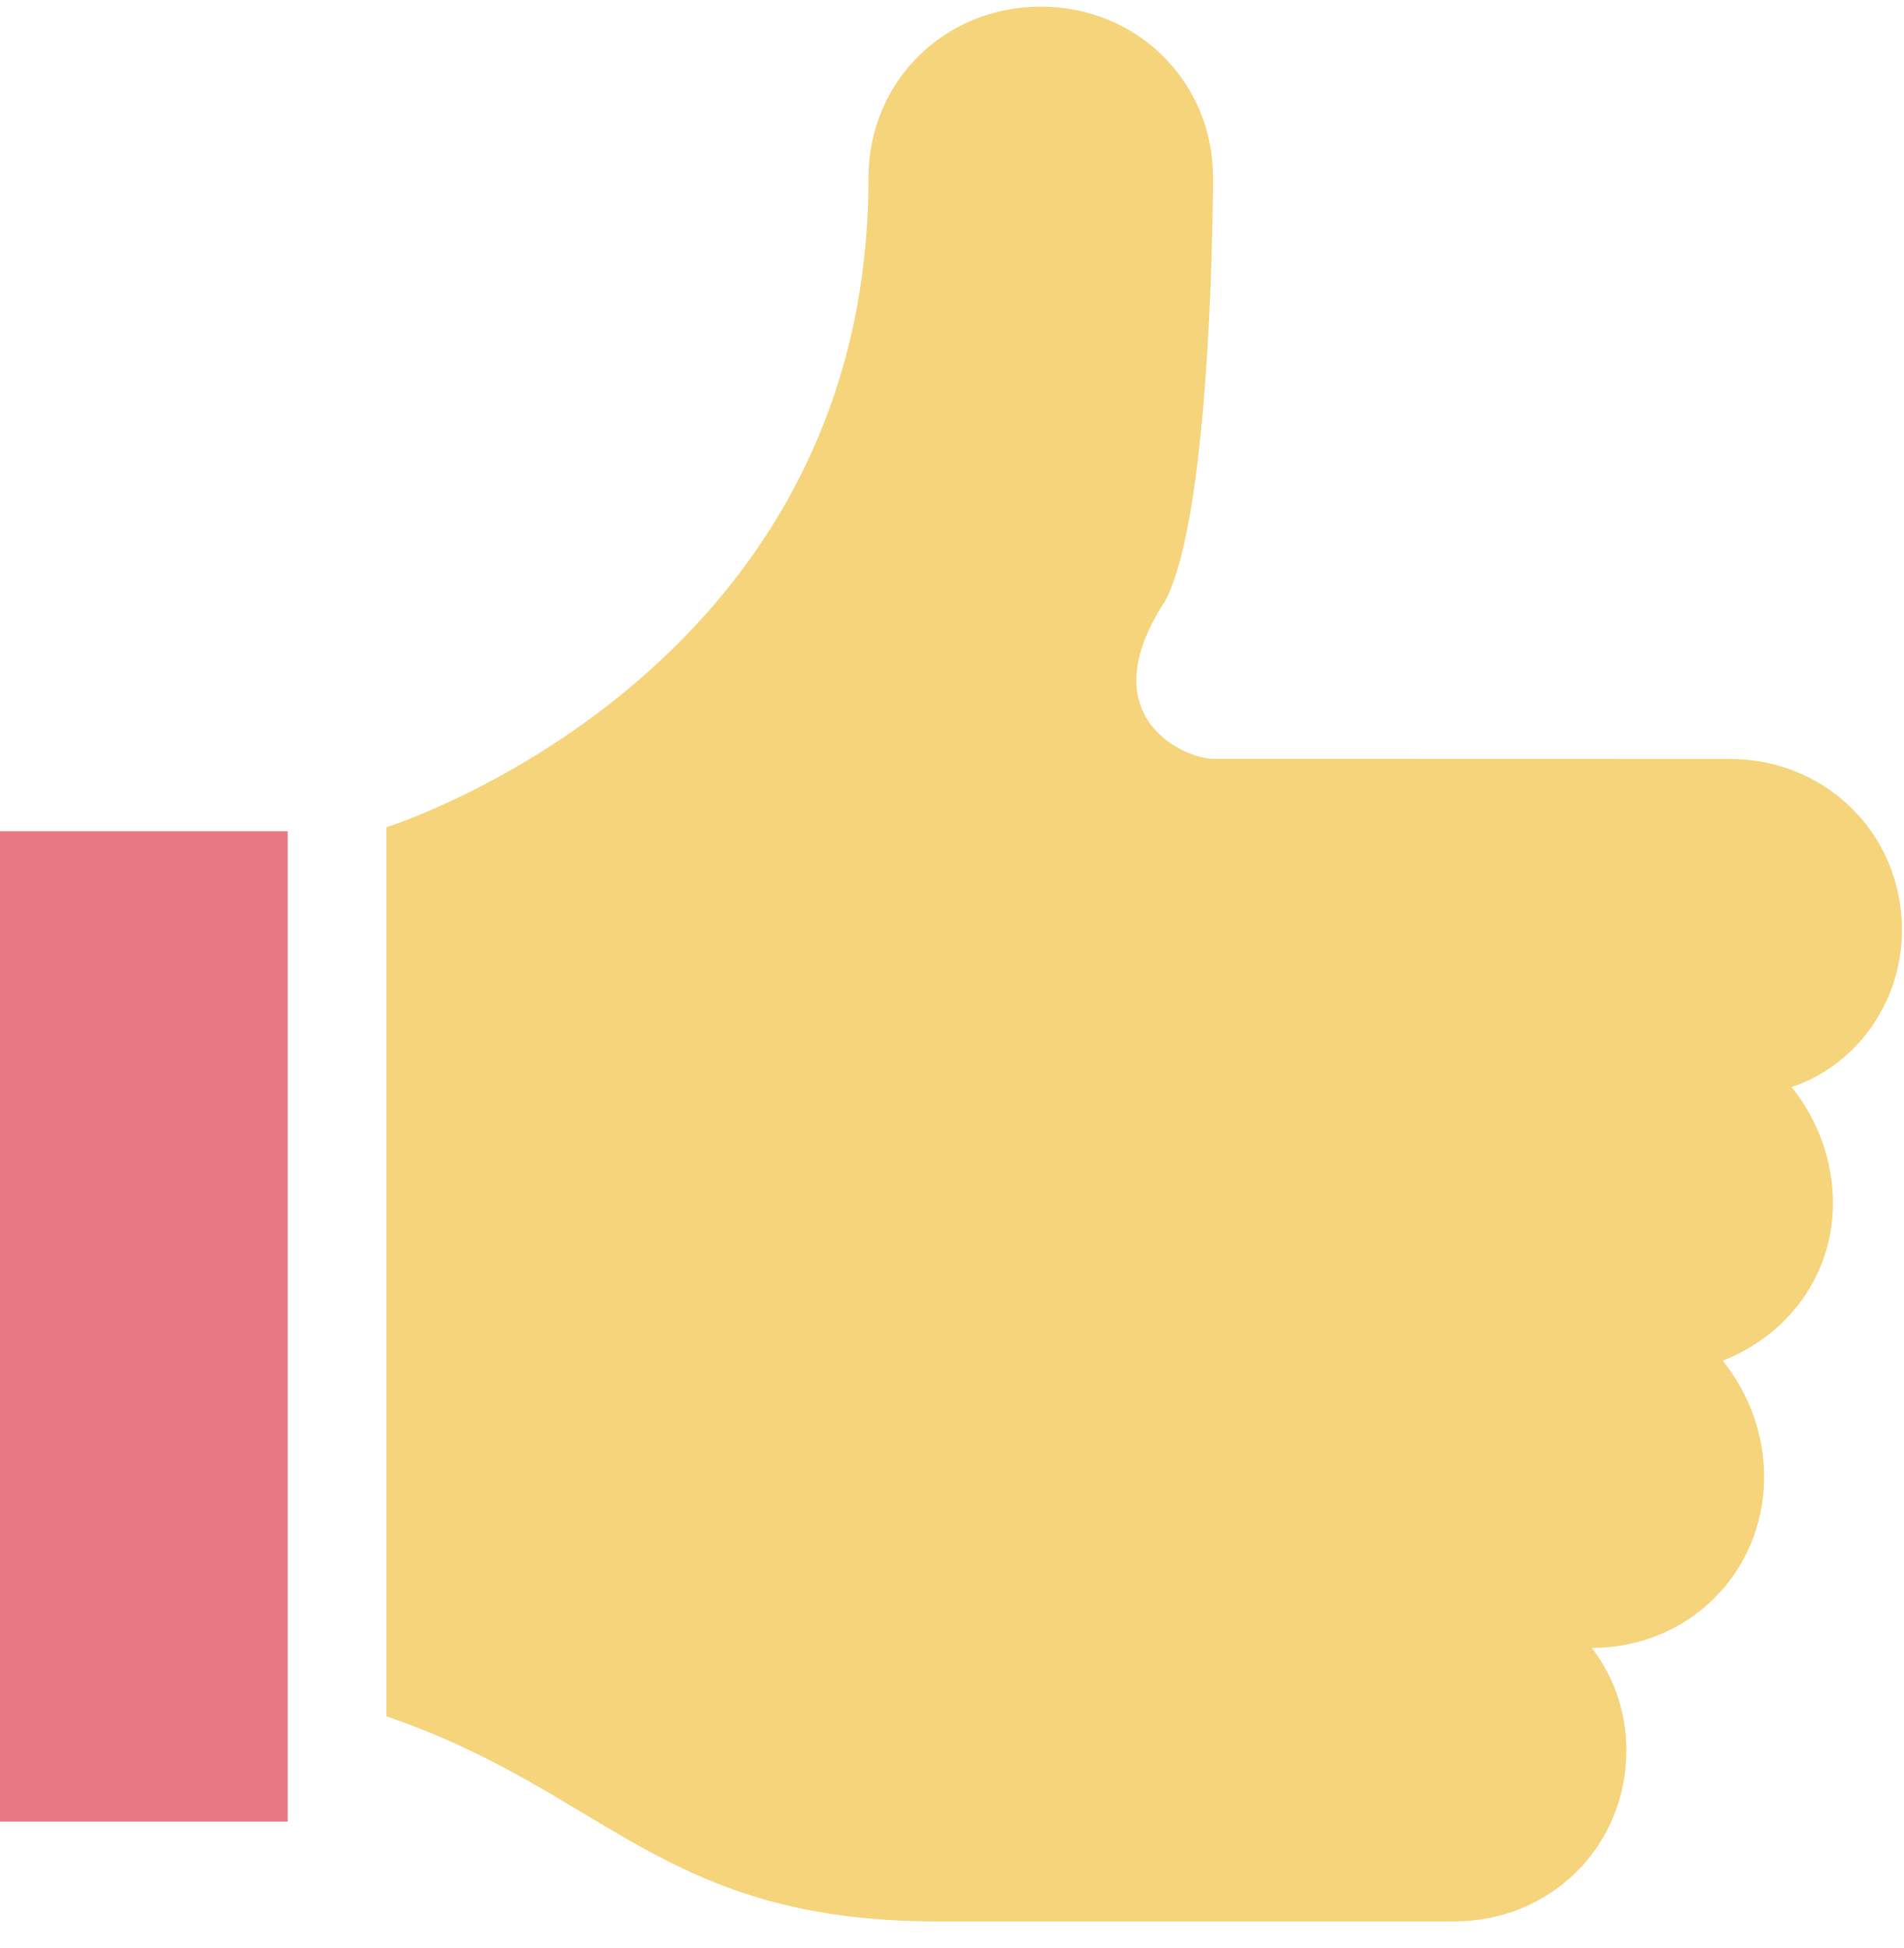
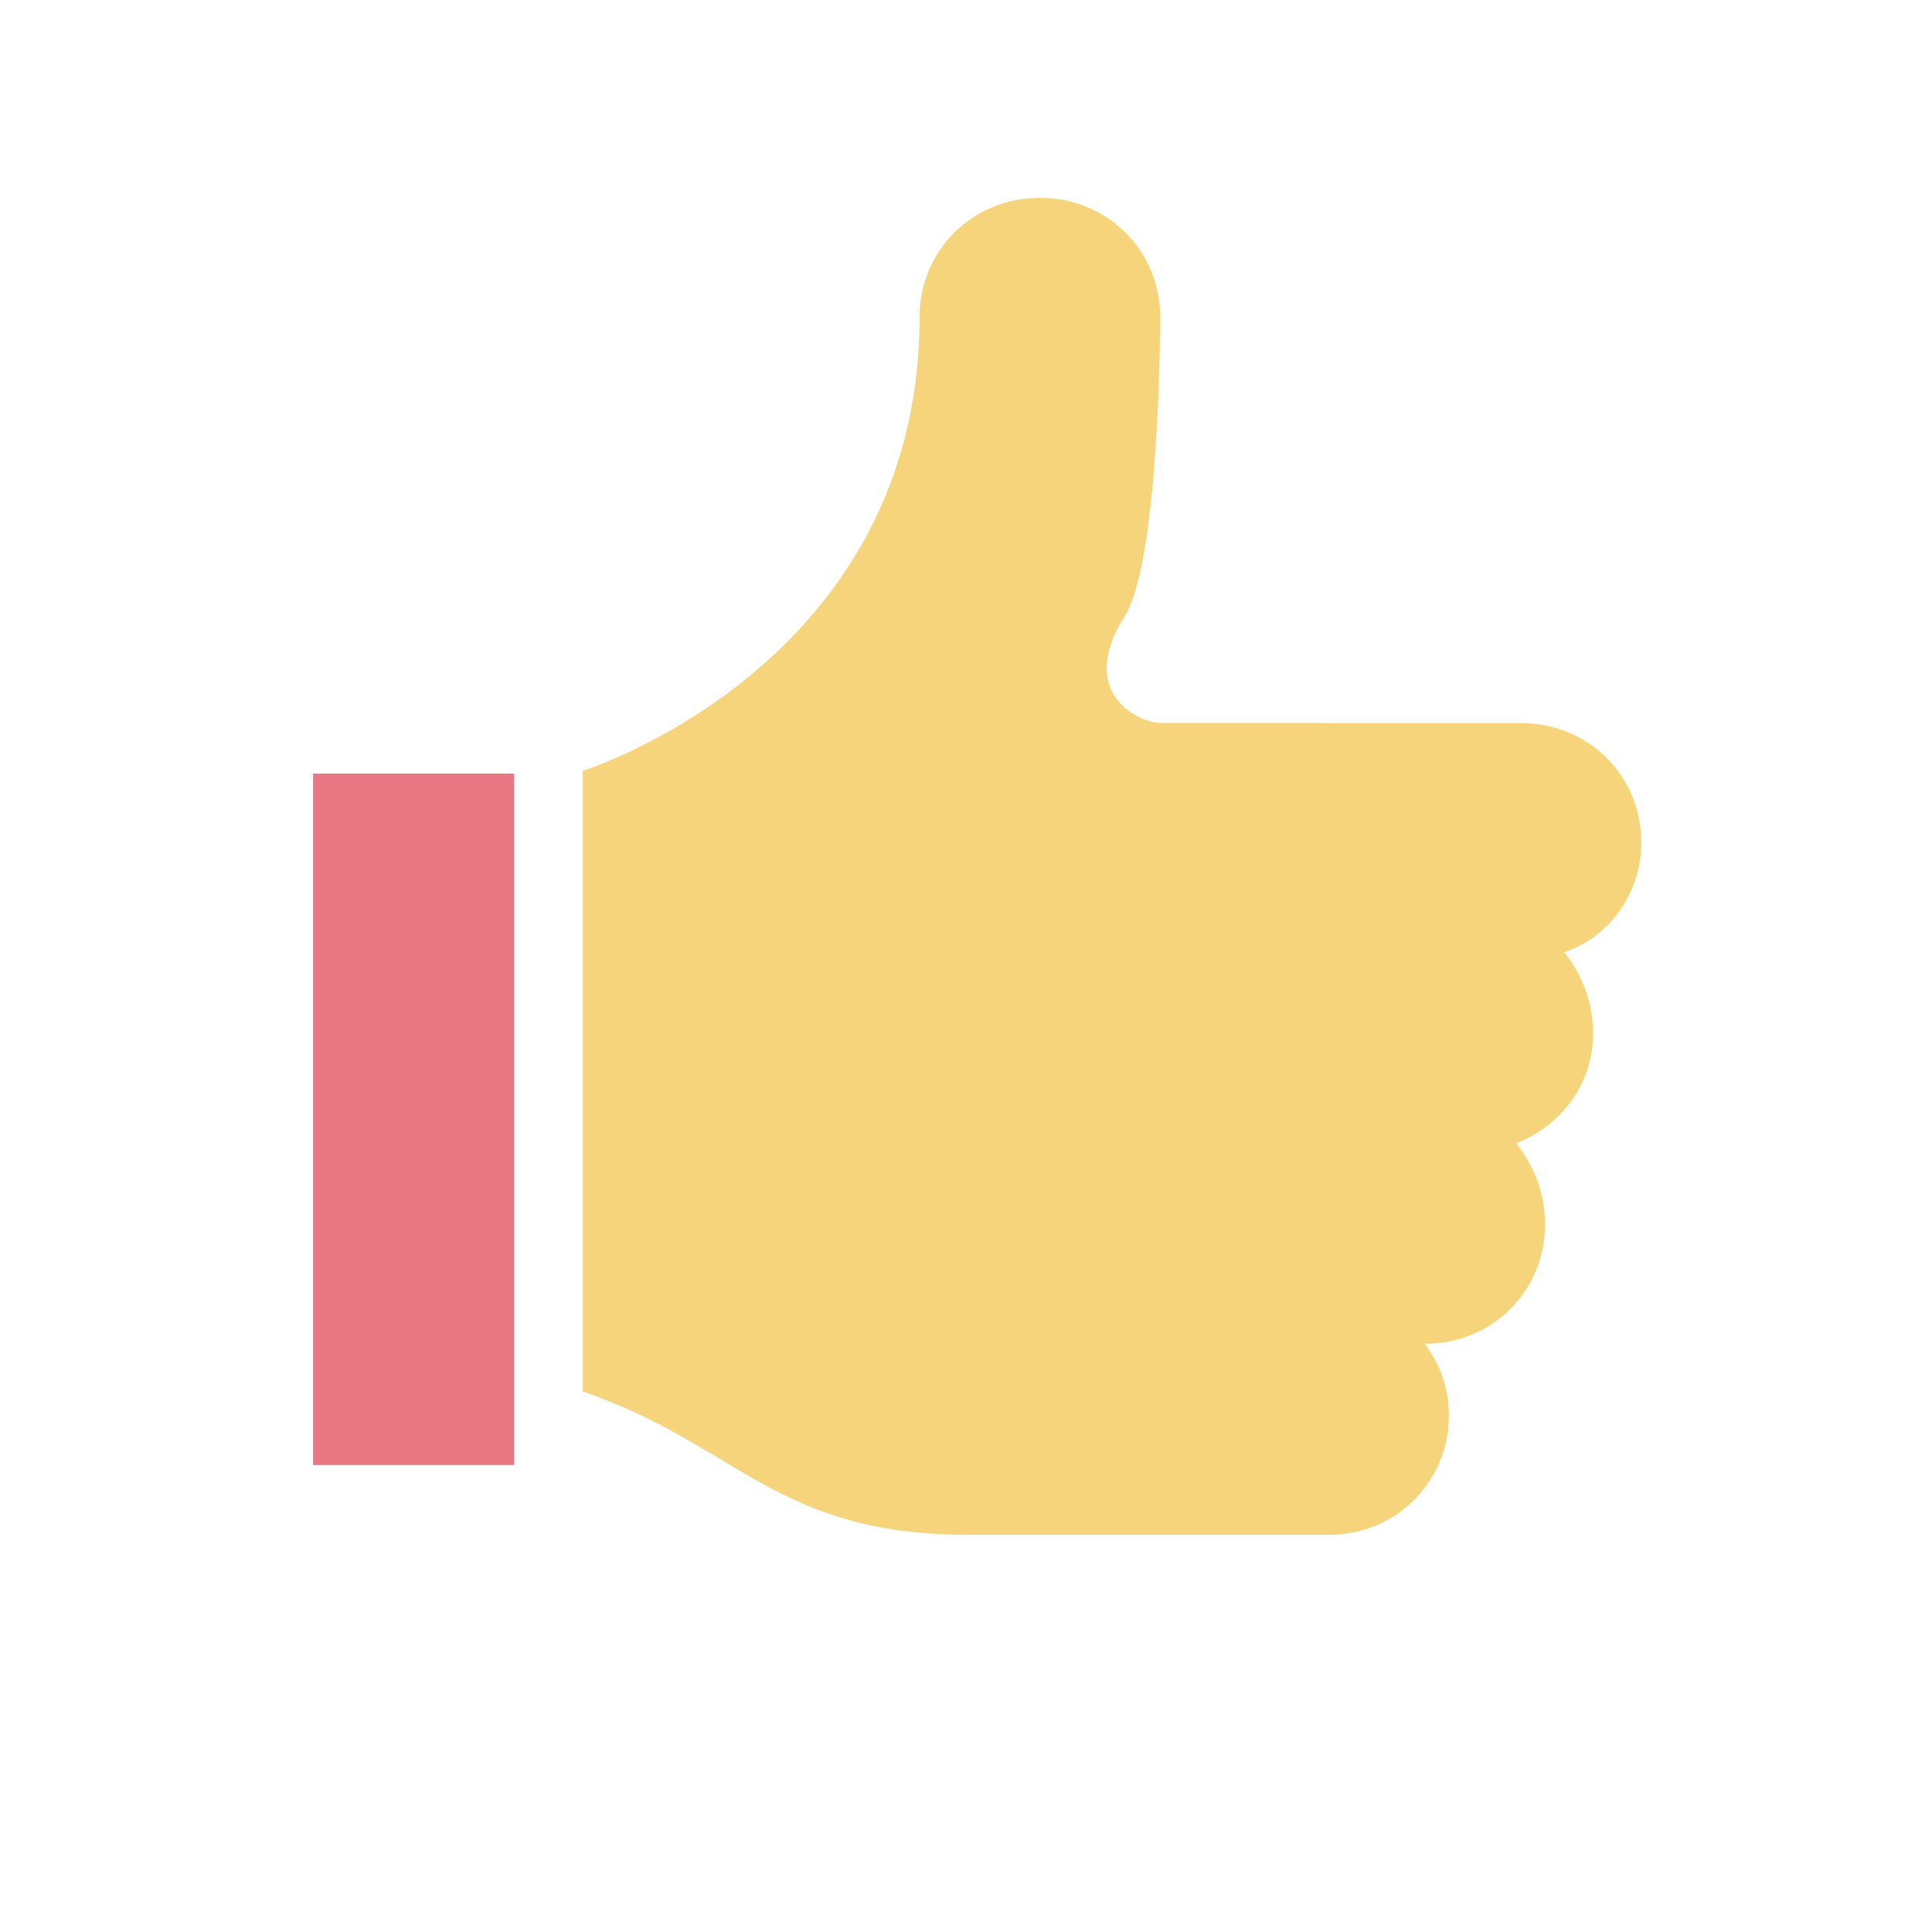
- <svg xmlns="http://www.w3.org/2000/svg" width="86px" height="88px" viewBox="0 0 86 88" version="1.1">
-   <g id="Page-1" stroke="none" stroke-width="1" fill="none" fill-rule="evenodd">
-     <g id="Artboard" transform="translate(-1108, -457)">
-       <g id="Group-27" transform="translate(1108, 457.3)">
-         <g id="Group-3" transform="translate(17, 0)" fill="#F5D47B">
-           <path d="M61.155,33.985 L37.808,33.979 C36.565,33.979 32.205,32.125 35.631,26.872 C37.808,22.857 37.808,7.716 37.808,7.716 C37.808,3.394 34.382,-9.01041685e-06 30.028,-9.01041685e-06 C25.668,-9.01041685e-06 22.242,3.394 22.242,7.721 C22.242,30.272 0.454,37.072 0.454,37.072 L0.454,77.232 C10.417,80.632 12.903,86.5 25.359,86.5 L48.705,86.5 C53.065,86.5 56.485,83.1 56.485,78.779 C56.485,76.925 55.861,75.378 54.927,74.145 C59.287,74.145 62.707,70.744 62.707,66.423 C62.707,64.57 62.083,62.716 60.839,61.169 C63.95,59.935 65.818,57.155 65.818,54.062 C65.818,52.208 65.193,50.355 63.95,48.808 C66.758,47.881 68.935,45.101 68.935,41.706 C68.935,37.379 65.509,33.985 61.155,33.985 Z" id="Fill-1" />
-         </g>
-         <rect id="Rectangle" fill="#EA7884" x="0" y="37.25" width="13" height="44.739" />
+ <svg xmlns="http://www.w3.org/2000/svg" width="125px" height="125px" viewBox="0 0 125 125" version="1.1">
+   <g id="Artboard" stroke="none" stroke-width="1" fill="none" fill-rule="evenodd">
+     <g id="Group-27" transform="translate(20.25385, 12.8)">
+       <g id="Group-3" transform="translate(17, 0)" fill="#F5D47B">
+         <path d="M61.155,33.985 L37.808,33.979 C36.565,33.979 32.205,32.125 35.631,26.872 C37.808,22.857 37.808,7.716 37.808,7.716 C37.808,3.394 34.382,-9.01041685e-06 30.028,-9.01041685e-06 C25.668,-9.01041685e-06 22.242,3.394 22.242,7.721 C22.242,30.272 0.454,37.072 0.454,37.072 L0.454,77.232 C10.417,80.632 12.903,86.5 25.359,86.5 L48.705,86.5 C53.065,86.5 56.485,83.1 56.485,78.779 C56.485,76.925 55.861,75.378 54.927,74.145 C59.287,74.145 62.707,70.744 62.707,66.423 C62.707,64.57 62.083,62.716 60.839,61.169 C63.95,59.935 65.818,57.155 65.818,54.062 C65.818,52.208 65.193,50.355 63.95,48.808 C66.758,47.881 68.935,45.101 68.935,41.706 C68.935,37.379 65.509,33.985 61.155,33.985 Z" id="Fill-1" />
      </g>
+       <rect id="Rectangle" fill="#EA7884" x="0" y="37.25" width="13" height="44.739" />
    </g>
  </g>
</svg>
